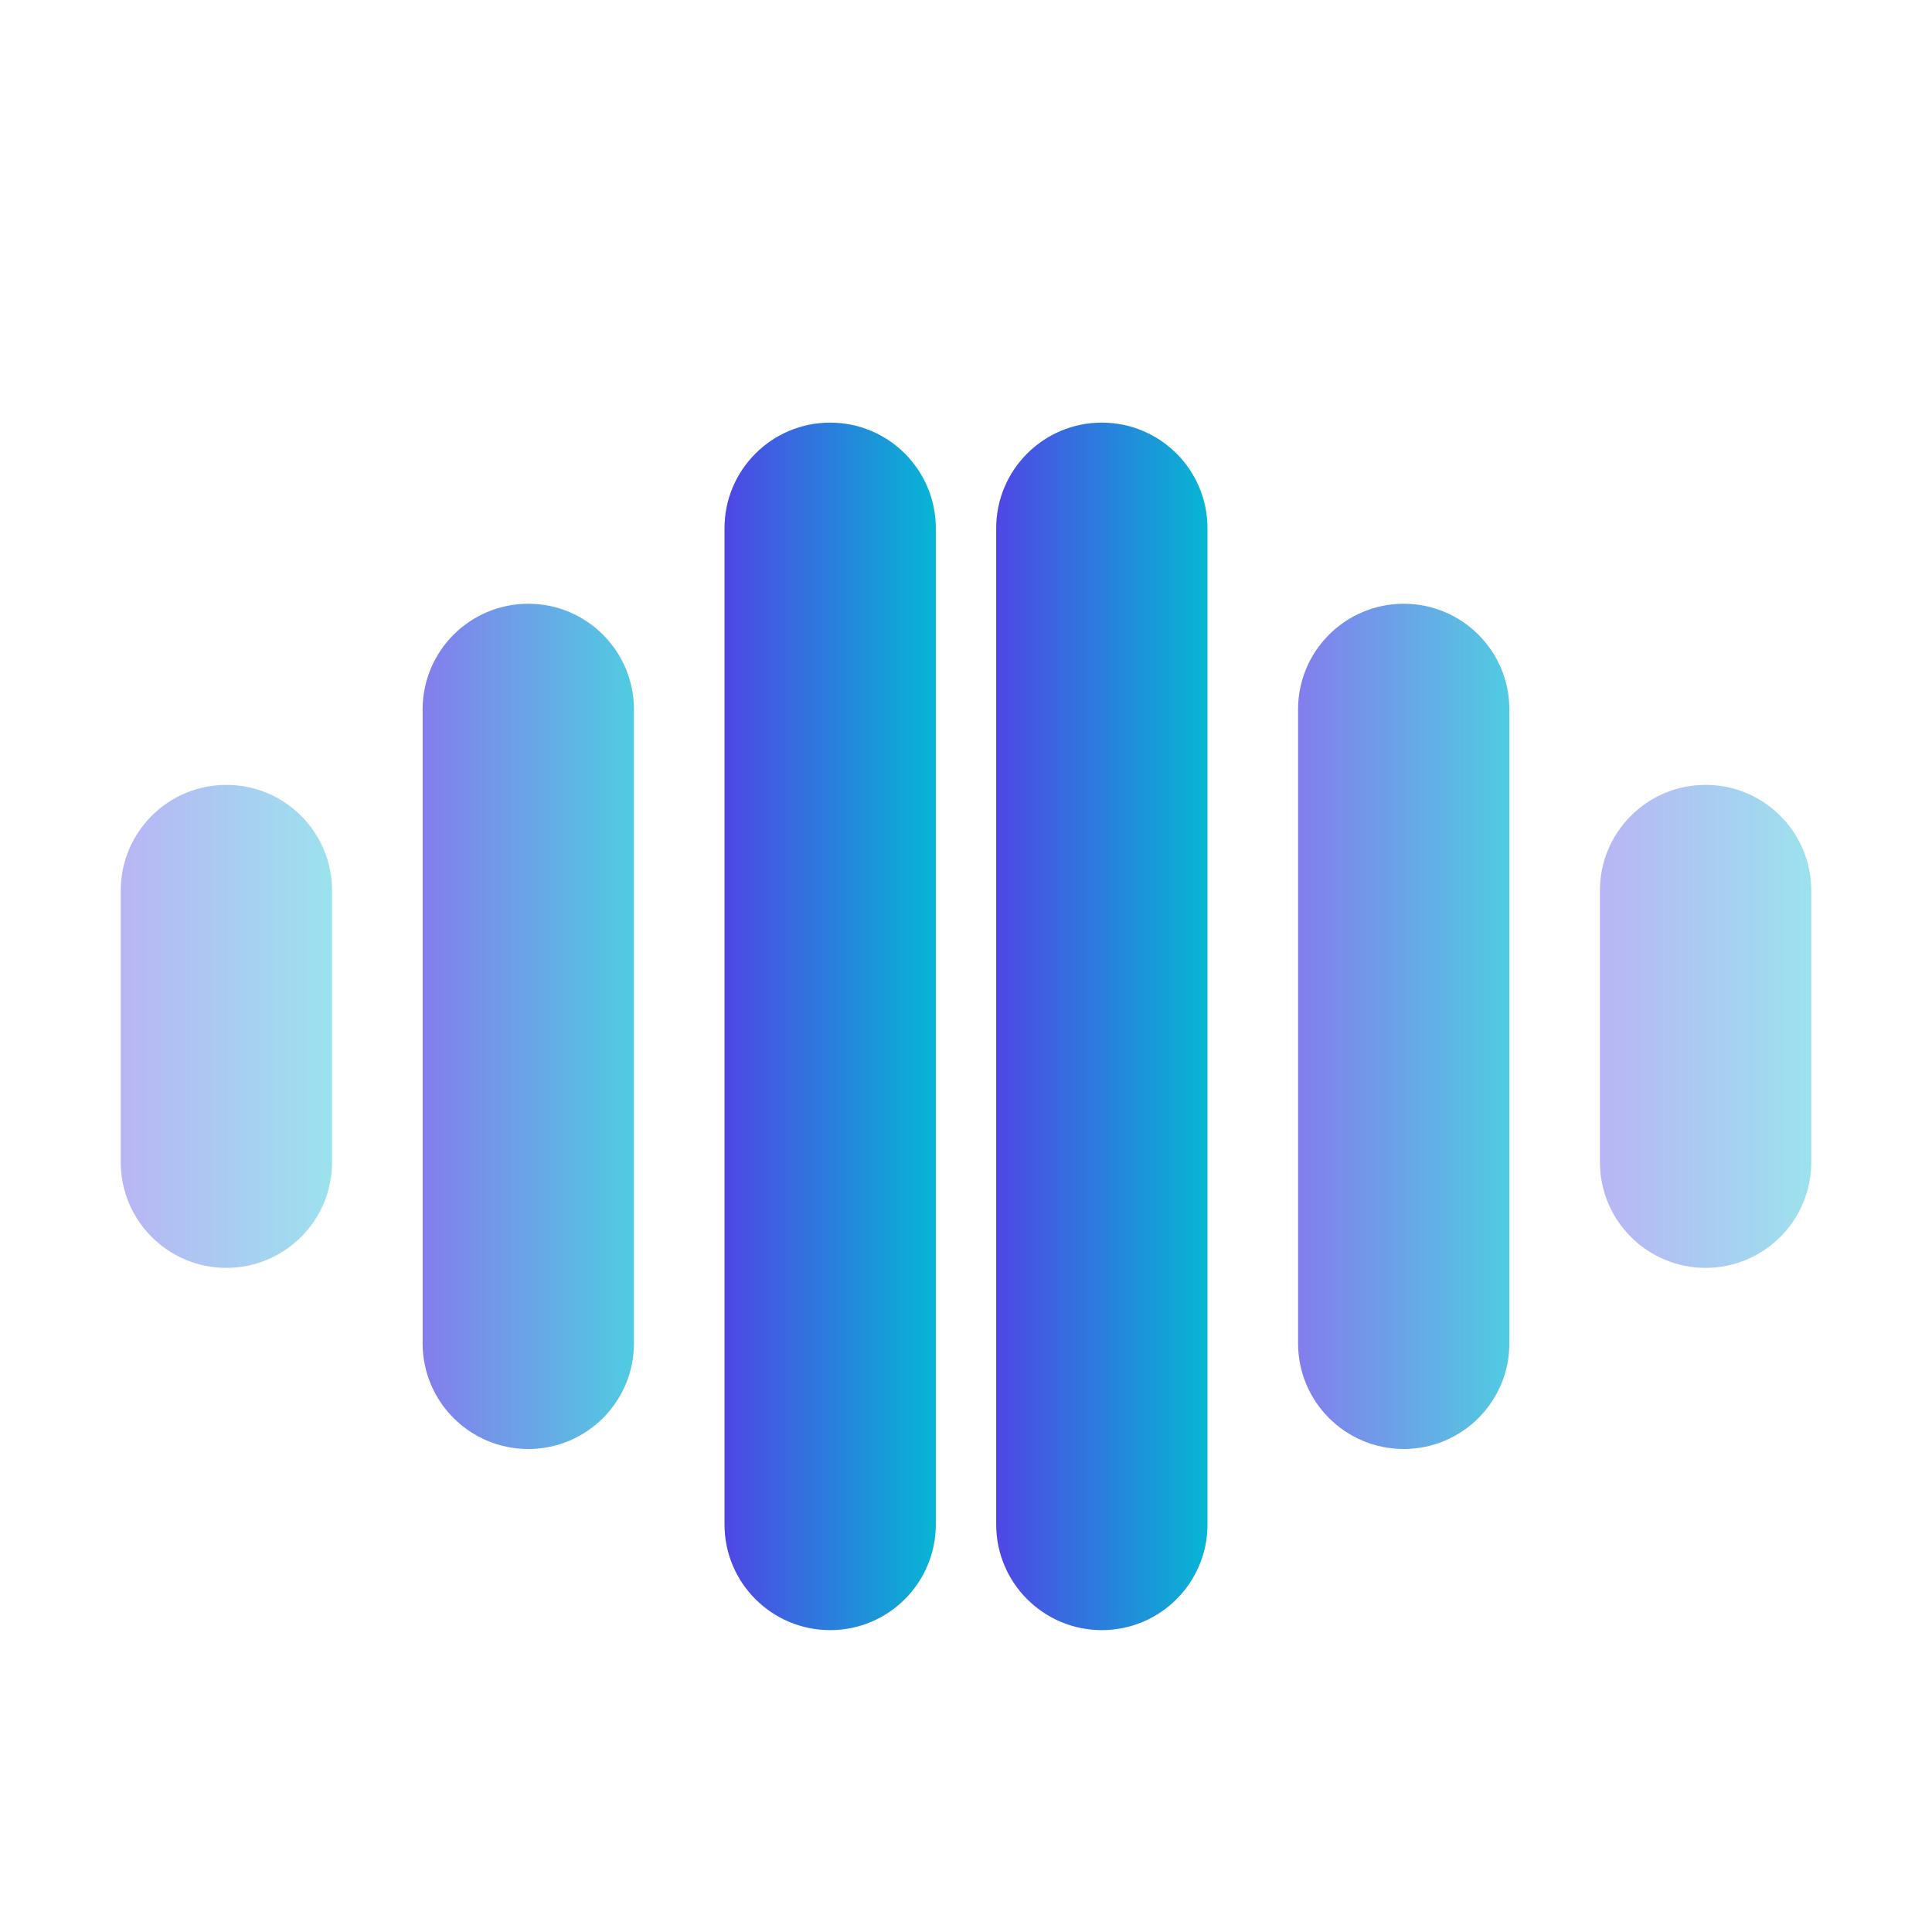
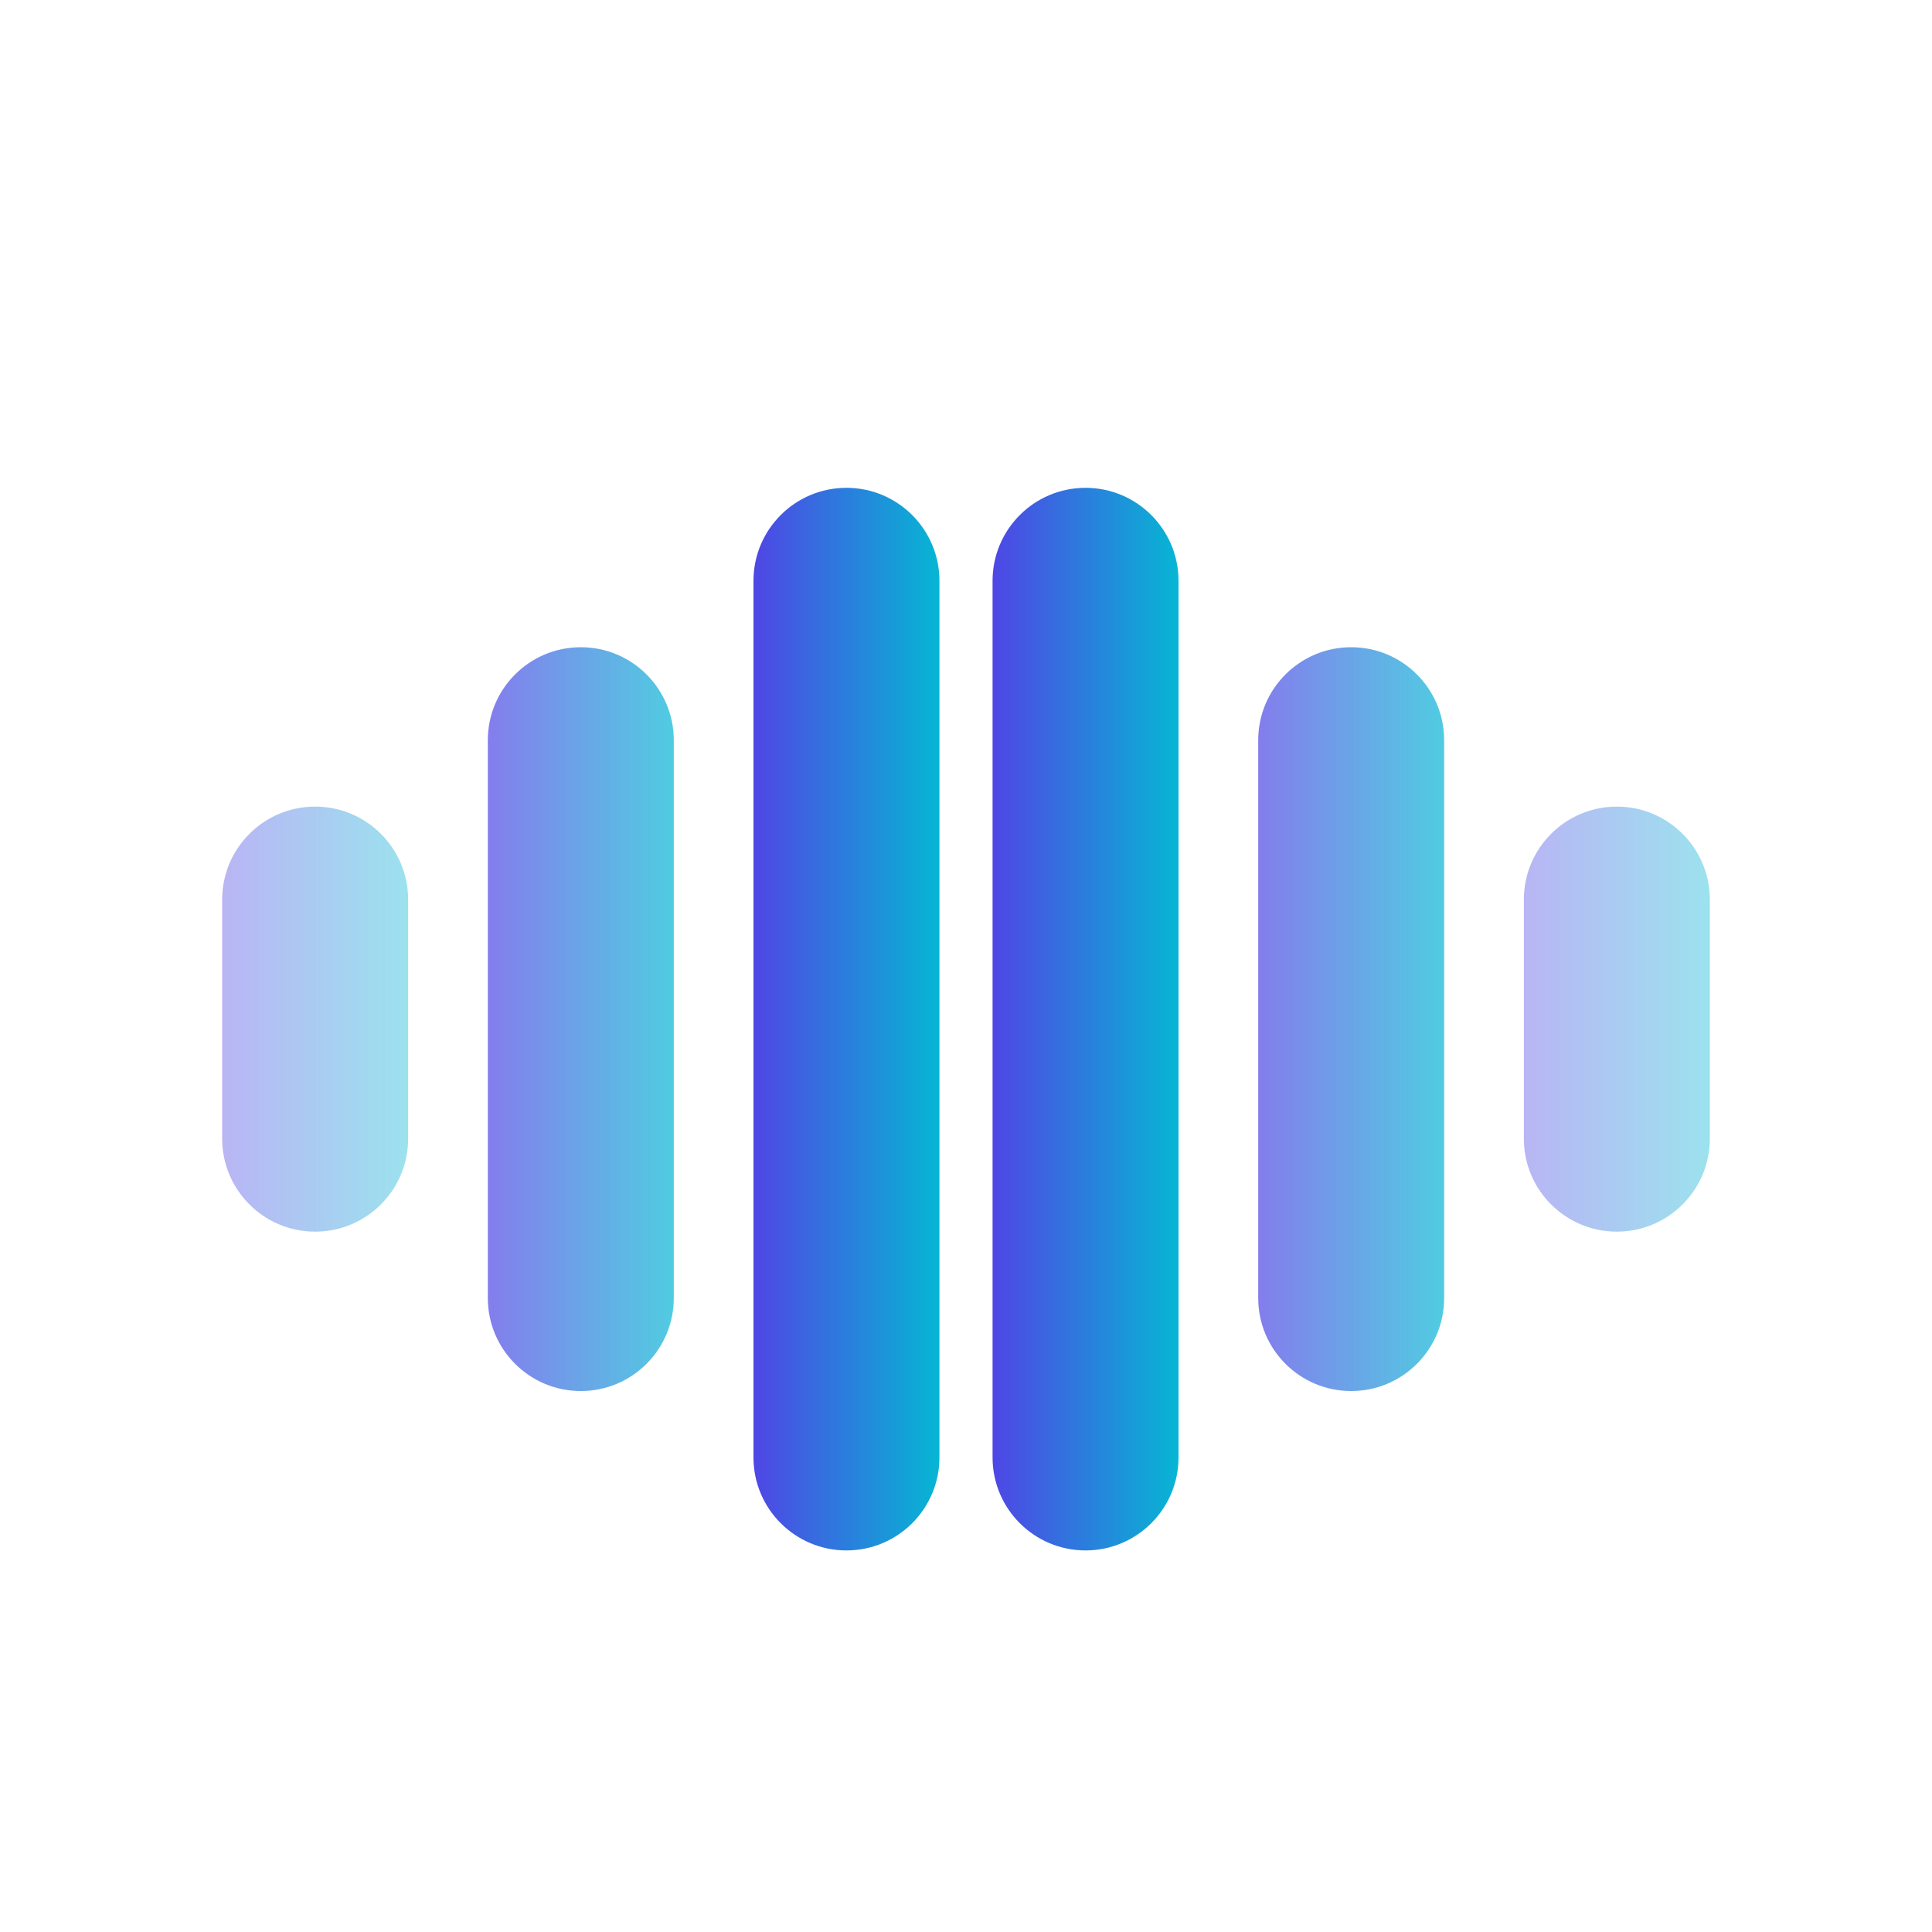
<svg xmlns="http://www.w3.org/2000/svg" viewBox="0 0 64 64" fill="none">
  <defs>
    <linearGradient id="grad" x1="0%" y1="0%" x2="100%" y2="0%">
      <stop offset="0%" stop-color="#4f46e5" />
      <stop offset="100%" stop-color="#06b6d4" />
    </linearGradient>
  </defs>
-   <rect x="4" y="26" width="7" height="16" rx="3.5" fill="url(#grad)" opacity="0.4" />
-   <rect x="14" y="20" width="7" height="28" rx="3.5" fill="url(#grad)" opacity="0.7" />
-   <rect x="24" y="14" width="7" height="40" rx="3.5" fill="url(#grad)" />
-   <rect x="33" y="14" width="7" height="40" rx="3.5" fill="url(#grad)" />
-   <rect x="43" y="20" width="7" height="28" rx="3.5" fill="url(#grad)" opacity="0.7" />
-   <rect x="53" y="26" width="7" height="16" rx="3.5" fill="url(#grad)" opacity="0.4" />
+   <g transform="translate(32 32) scale(0.88) translate(-32 -32)">
+     <rect x="4" y="26" width="7" height="16" rx="3.5" fill="url(#grad)" opacity="0.4" />
+     <rect x="14" y="20" width="7" height="28" rx="3.5" fill="url(#grad)" opacity="0.7" />
+     <rect x="24" y="14" width="7" height="40" rx="3.5" fill="url(#grad)" />
+     <rect x="33" y="14" width="7" height="40" rx="3.5" fill="url(#grad)" />
+     <rect x="43" y="20" width="7" height="28" rx="3.5" fill="url(#grad)" opacity="0.7" />
+     <rect x="53" y="26" width="7" height="16" rx="3.5" fill="url(#grad)" opacity="0.4" />
+   </g>
</svg>
